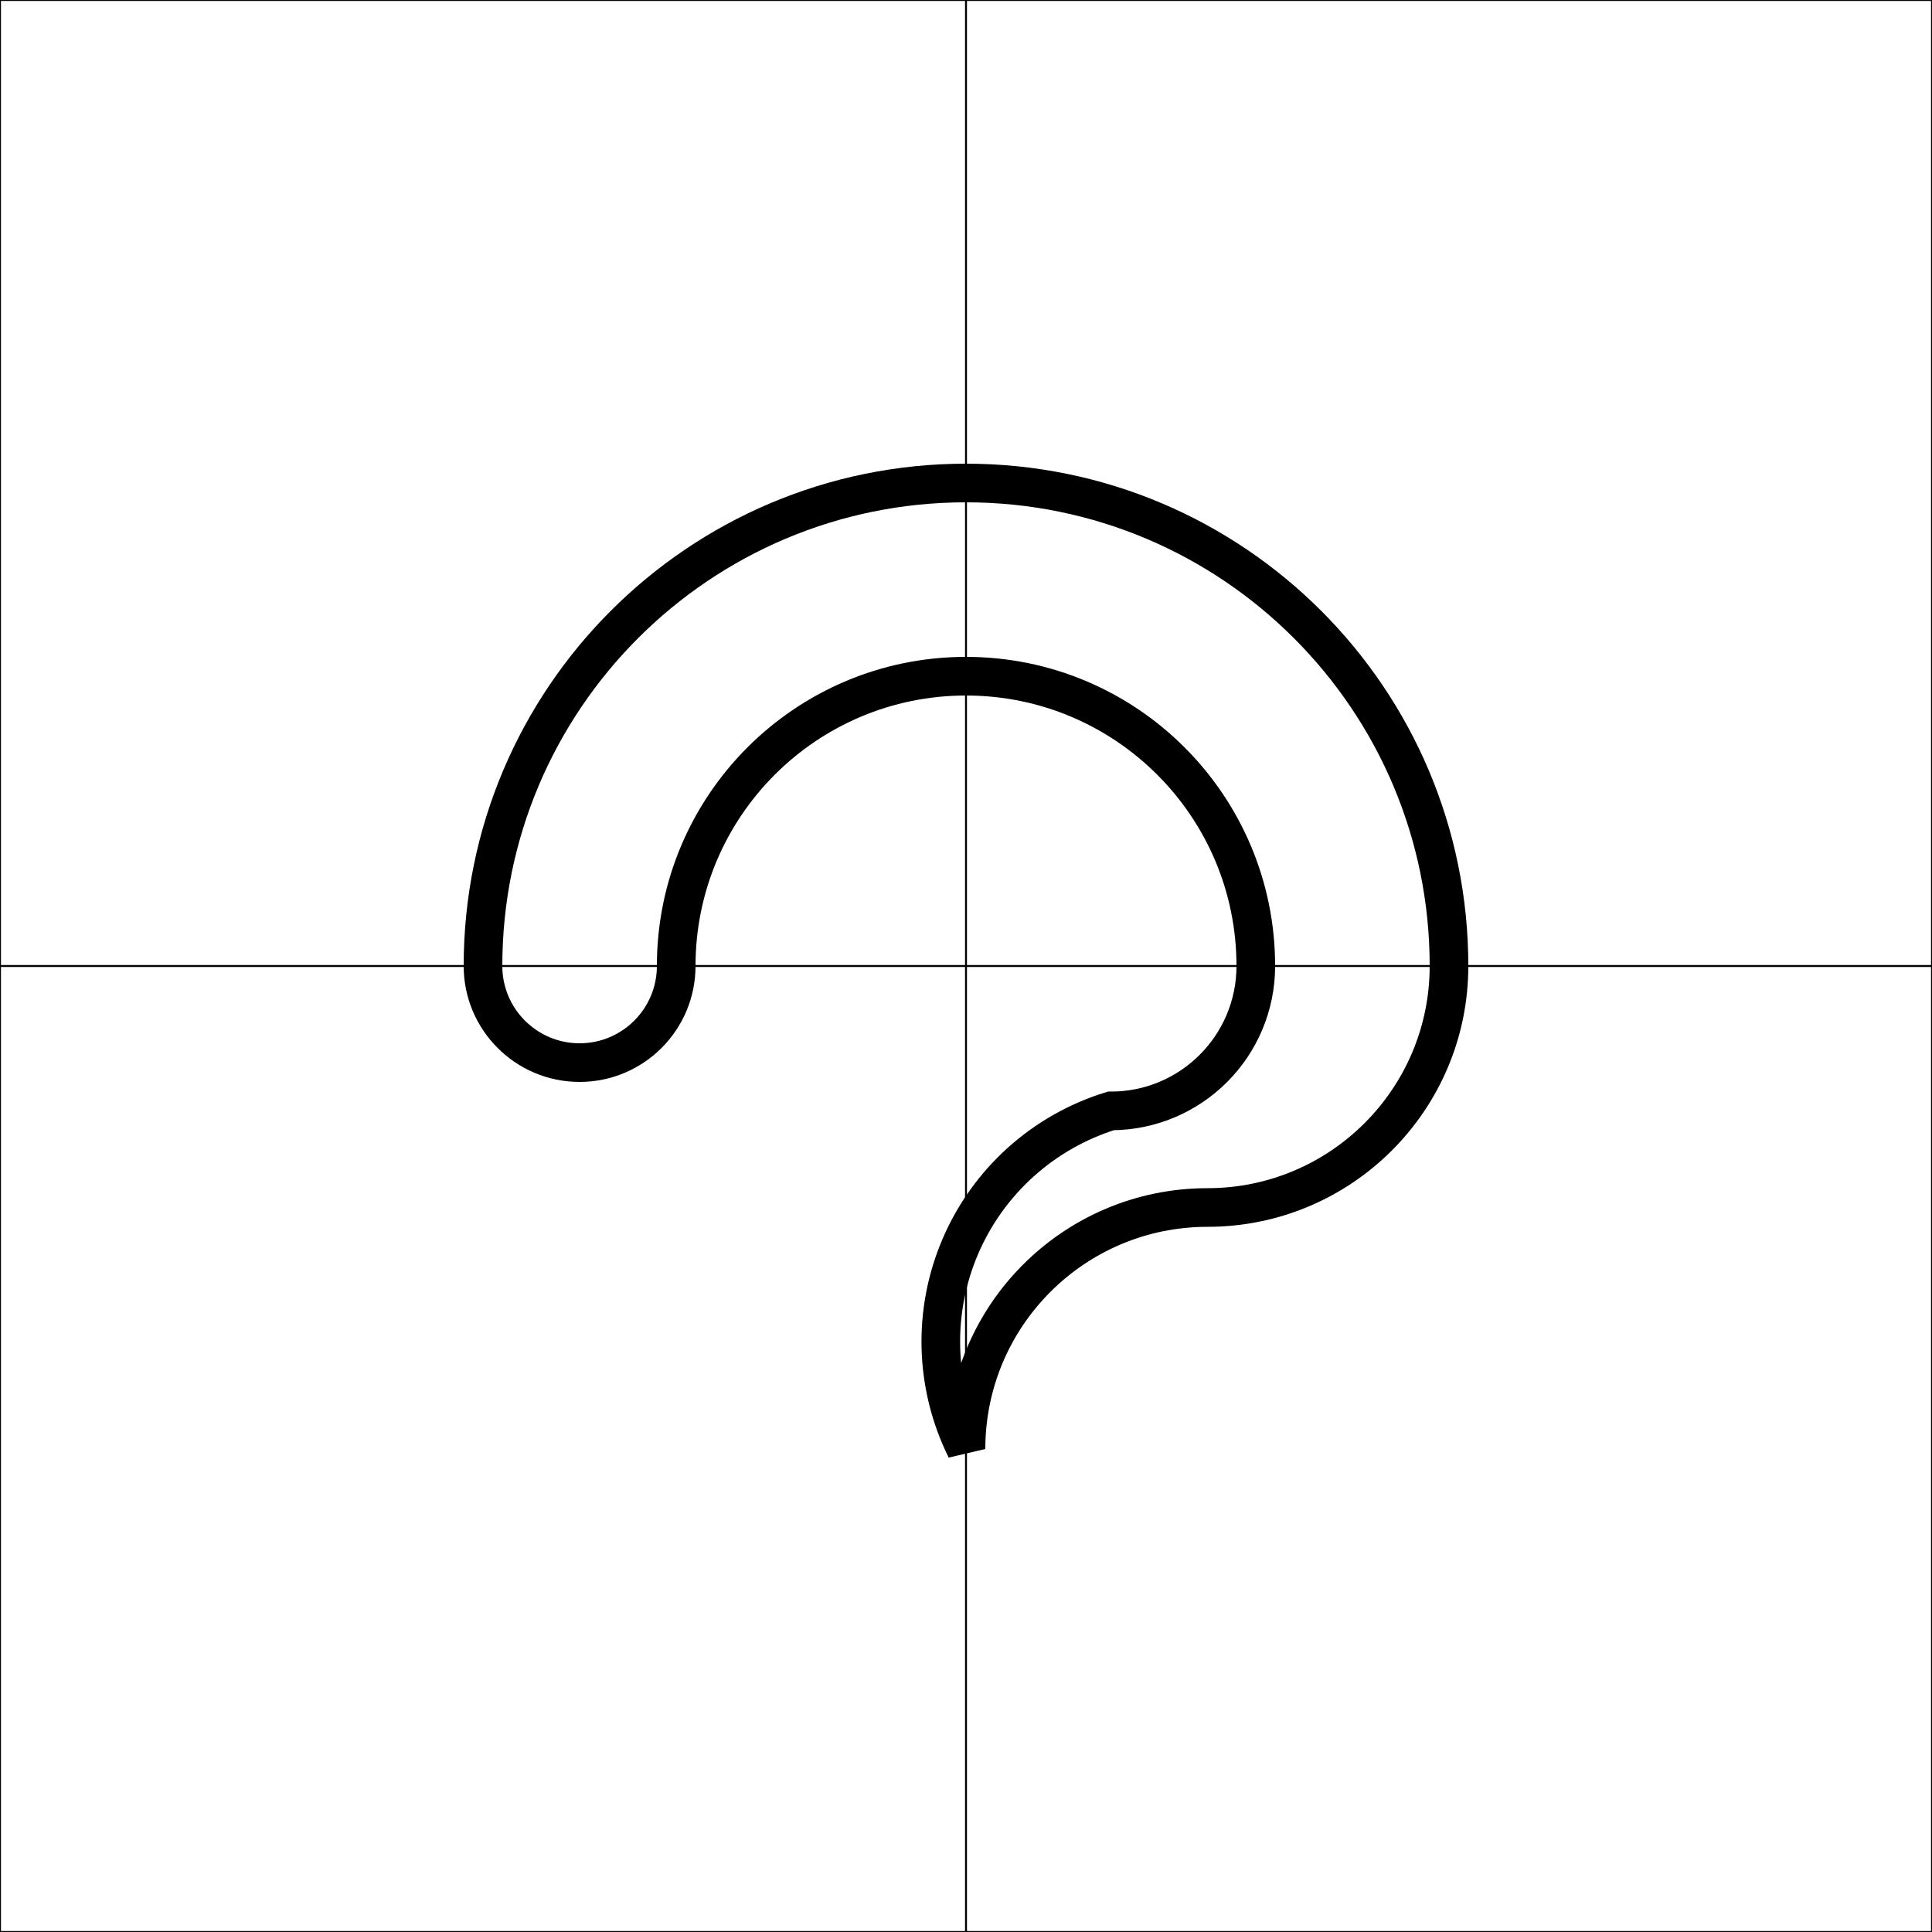
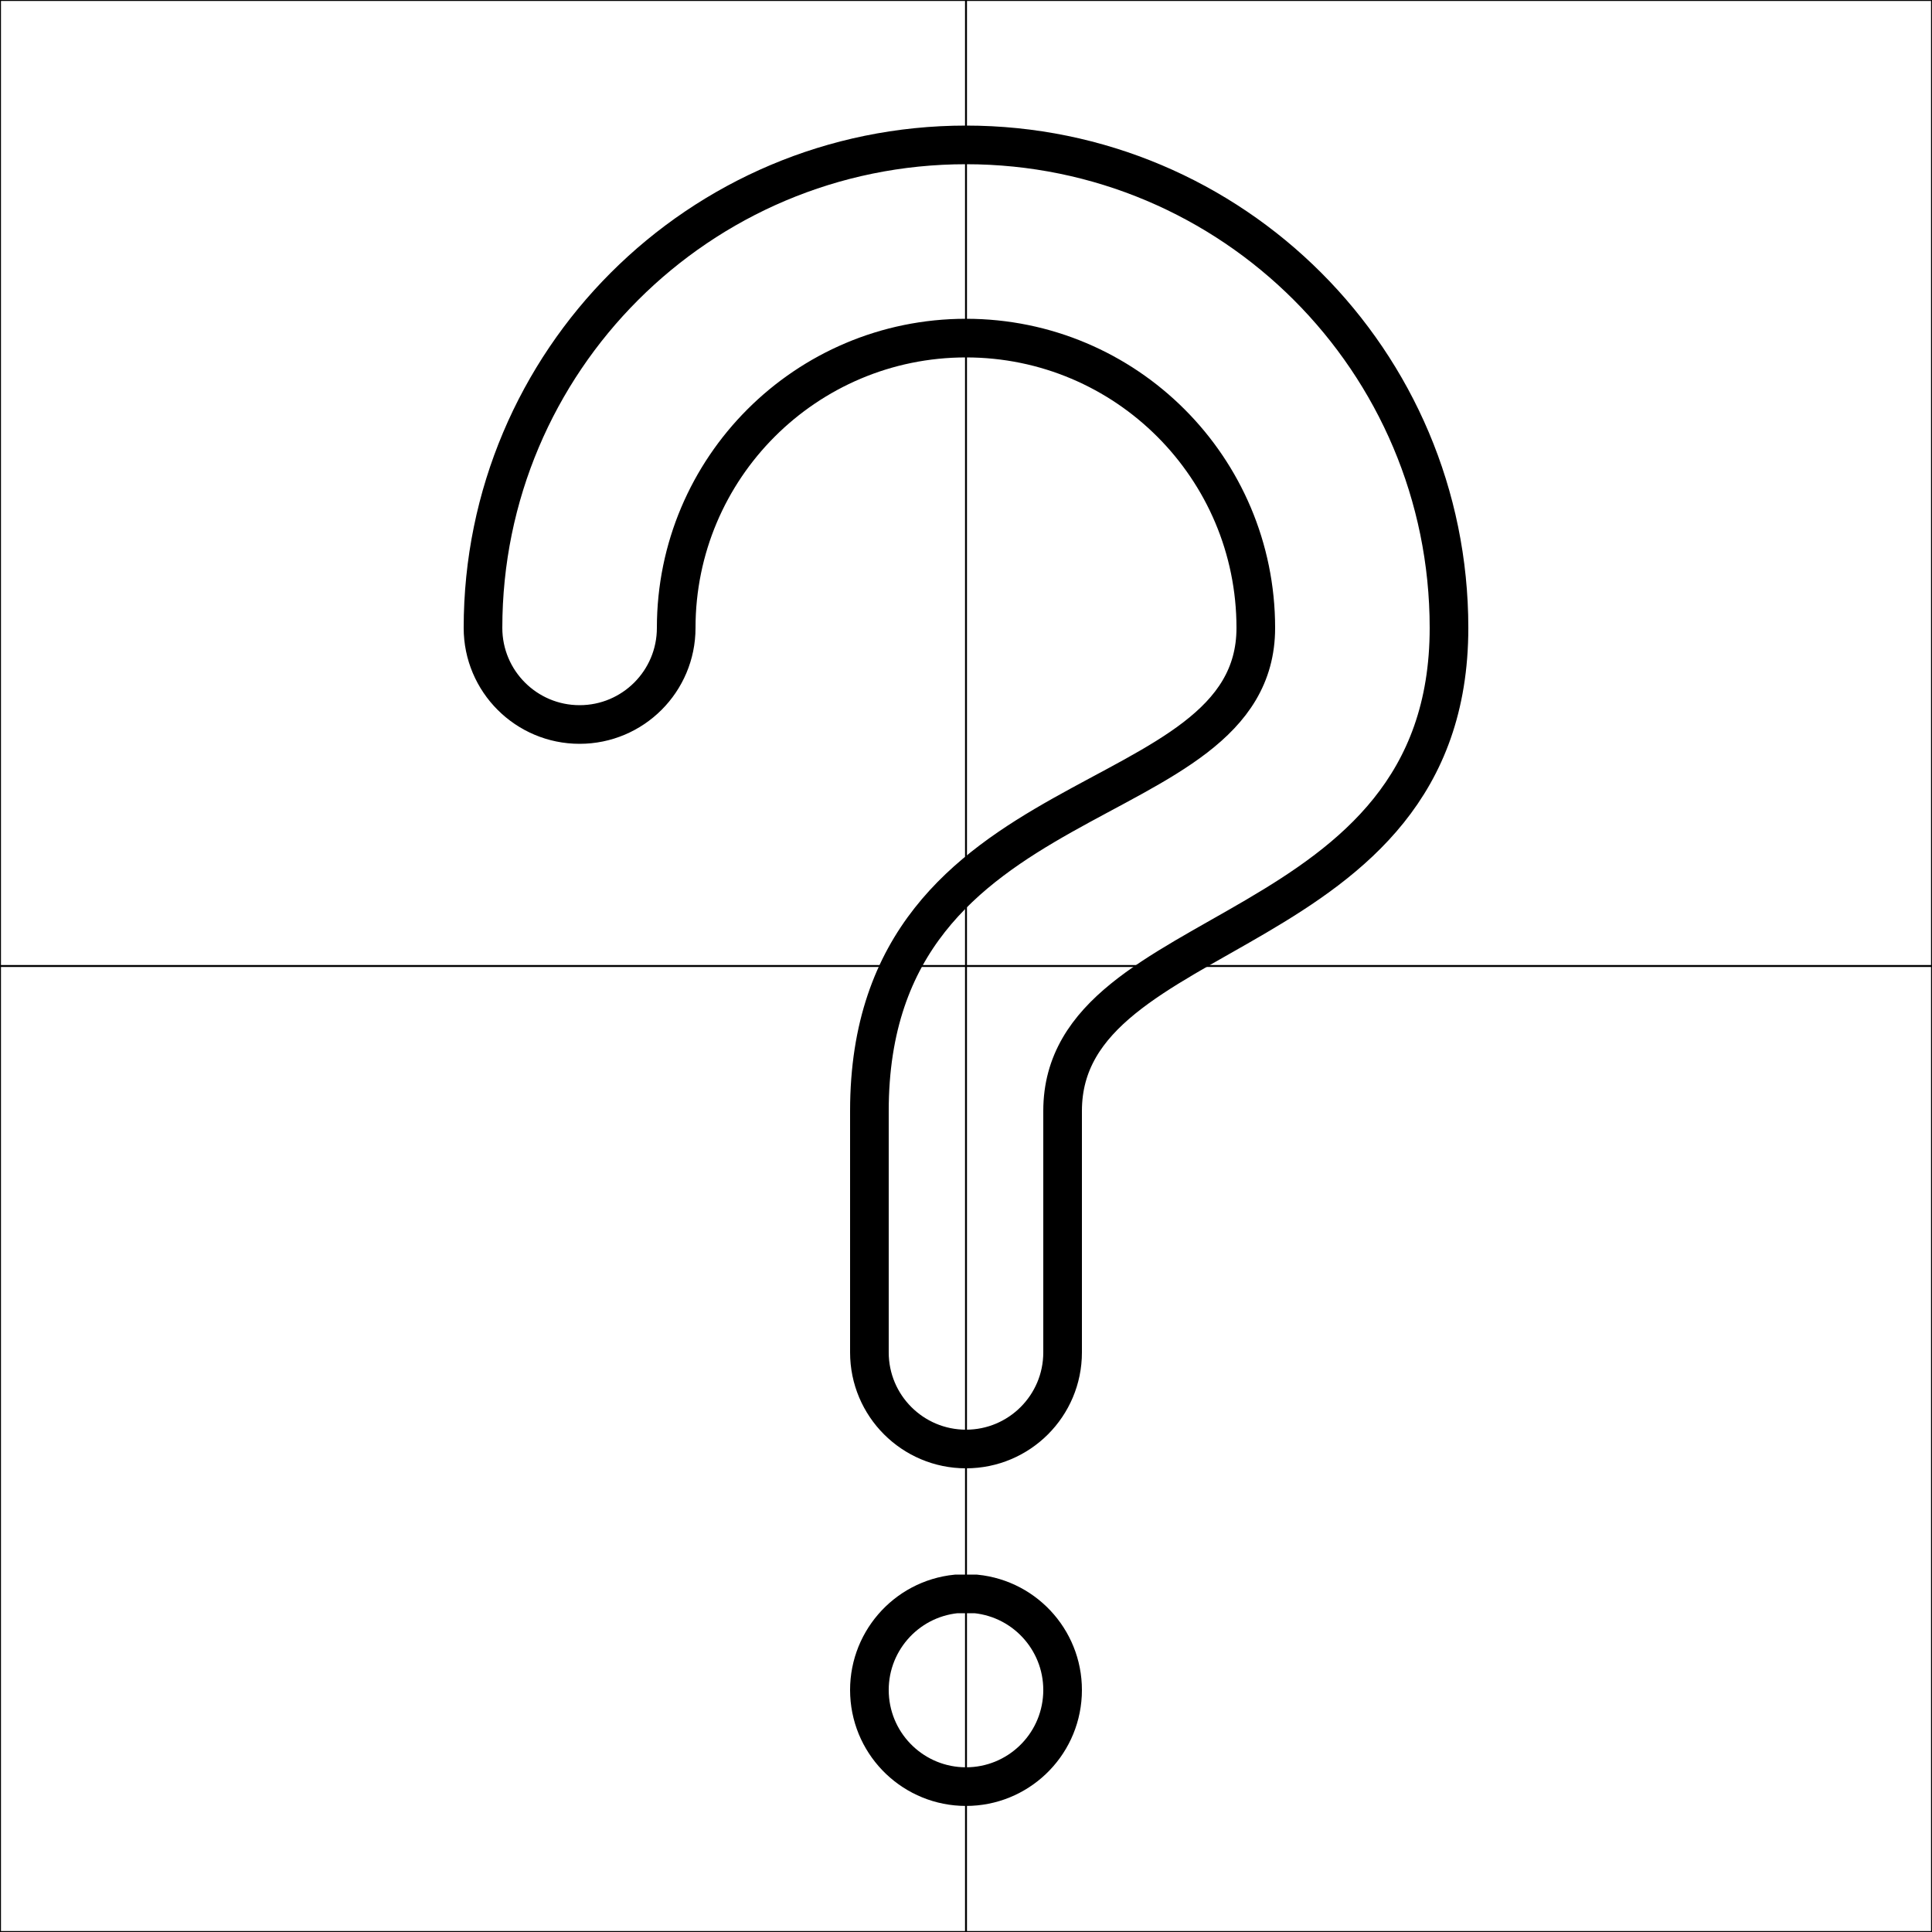
<svg xmlns="http://www.w3.org/2000/svg" viewBox="-1 -1 2 2" height="300px" width="300px">
-   <path d="M -0.3,0.0 A 0.1,0.1 0.0 1,1 -0.5,0.0 A 0.5,0.5 0.0 1,1 0.5,0.0 A 0.25,0.25 0.0 0,1 0.25,0.25 A 0.25,0.25 0.0 0,0 0.0,0.5 A 0.25,0.25 0.0 0,1 0.15,0.15 A 0.15,0.15 0.0 0,0 0.3,0.0 A 0.3,0.3 0.0 1,0 -0.3,0.0 Z" fill="none" stroke="black" stroke-width="4.0e-2" />
+   <path d="M -0.3,0.0 A 0.1,0.1 0.0 1,1 -0.5,0.0 A 0.5,0.5 0.0 1,1 0.5,0.0 C 0.5,0.33 0.1,0.3 0.1 0.5L 0.1,0.75 A 0.1,0.1 0.0 1,1 -0.1,0.75 L -0.1,0.5 C -0.1,0.15 0.3,0.2 0.3 0.0A 0.3,0.3 0.0 1,0 -0.3,0.0 ZM -1.0e-2,1.0 A 0.1,0.1 0.0 1,0 1.0e-2,1.0 Z" transform="translate(0.0 -0.35)" fill="none" stroke="black" stroke-width="4.0e-2" />
  <path fill="none" stroke="black" stroke-width="0.002" d="M -1.0,-1.0 L -1.0,1.0 L 1.0,1.0 L 1.0,-1.0 ZM 0.0,-1.0 L 0.0,1.0 M -1.0,0.0 L 1.0,0.0 " />
</svg>
